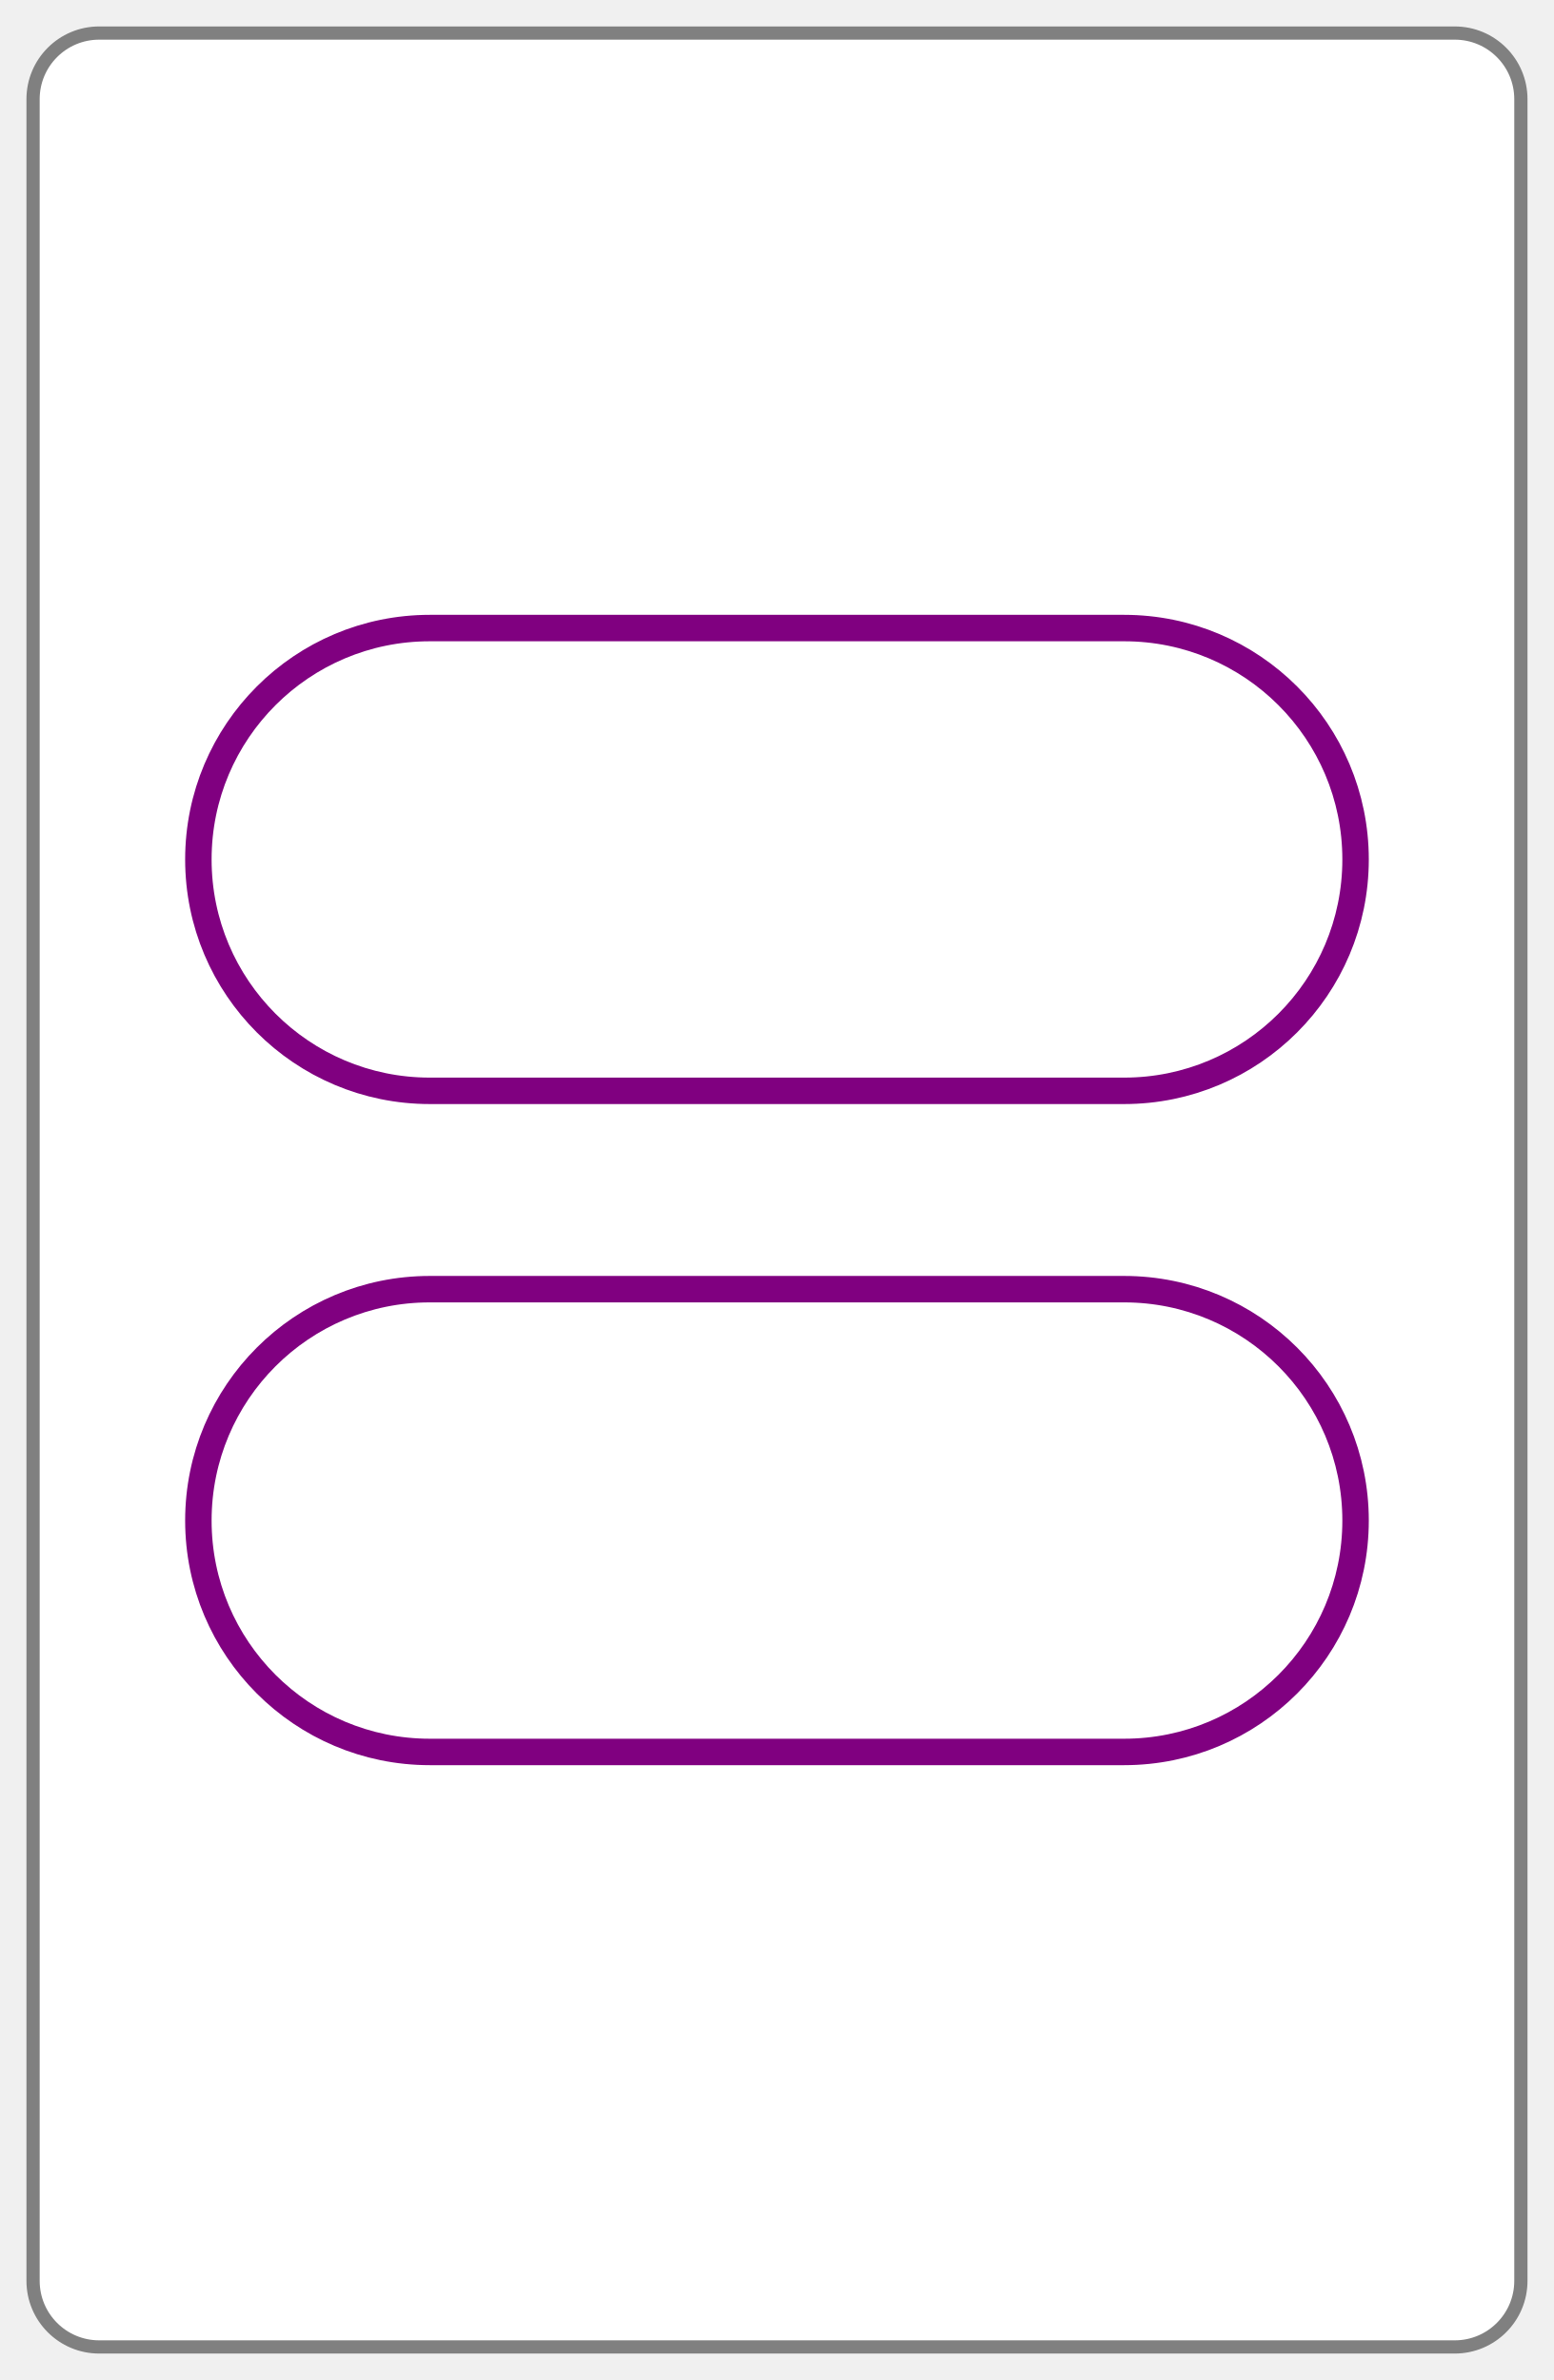
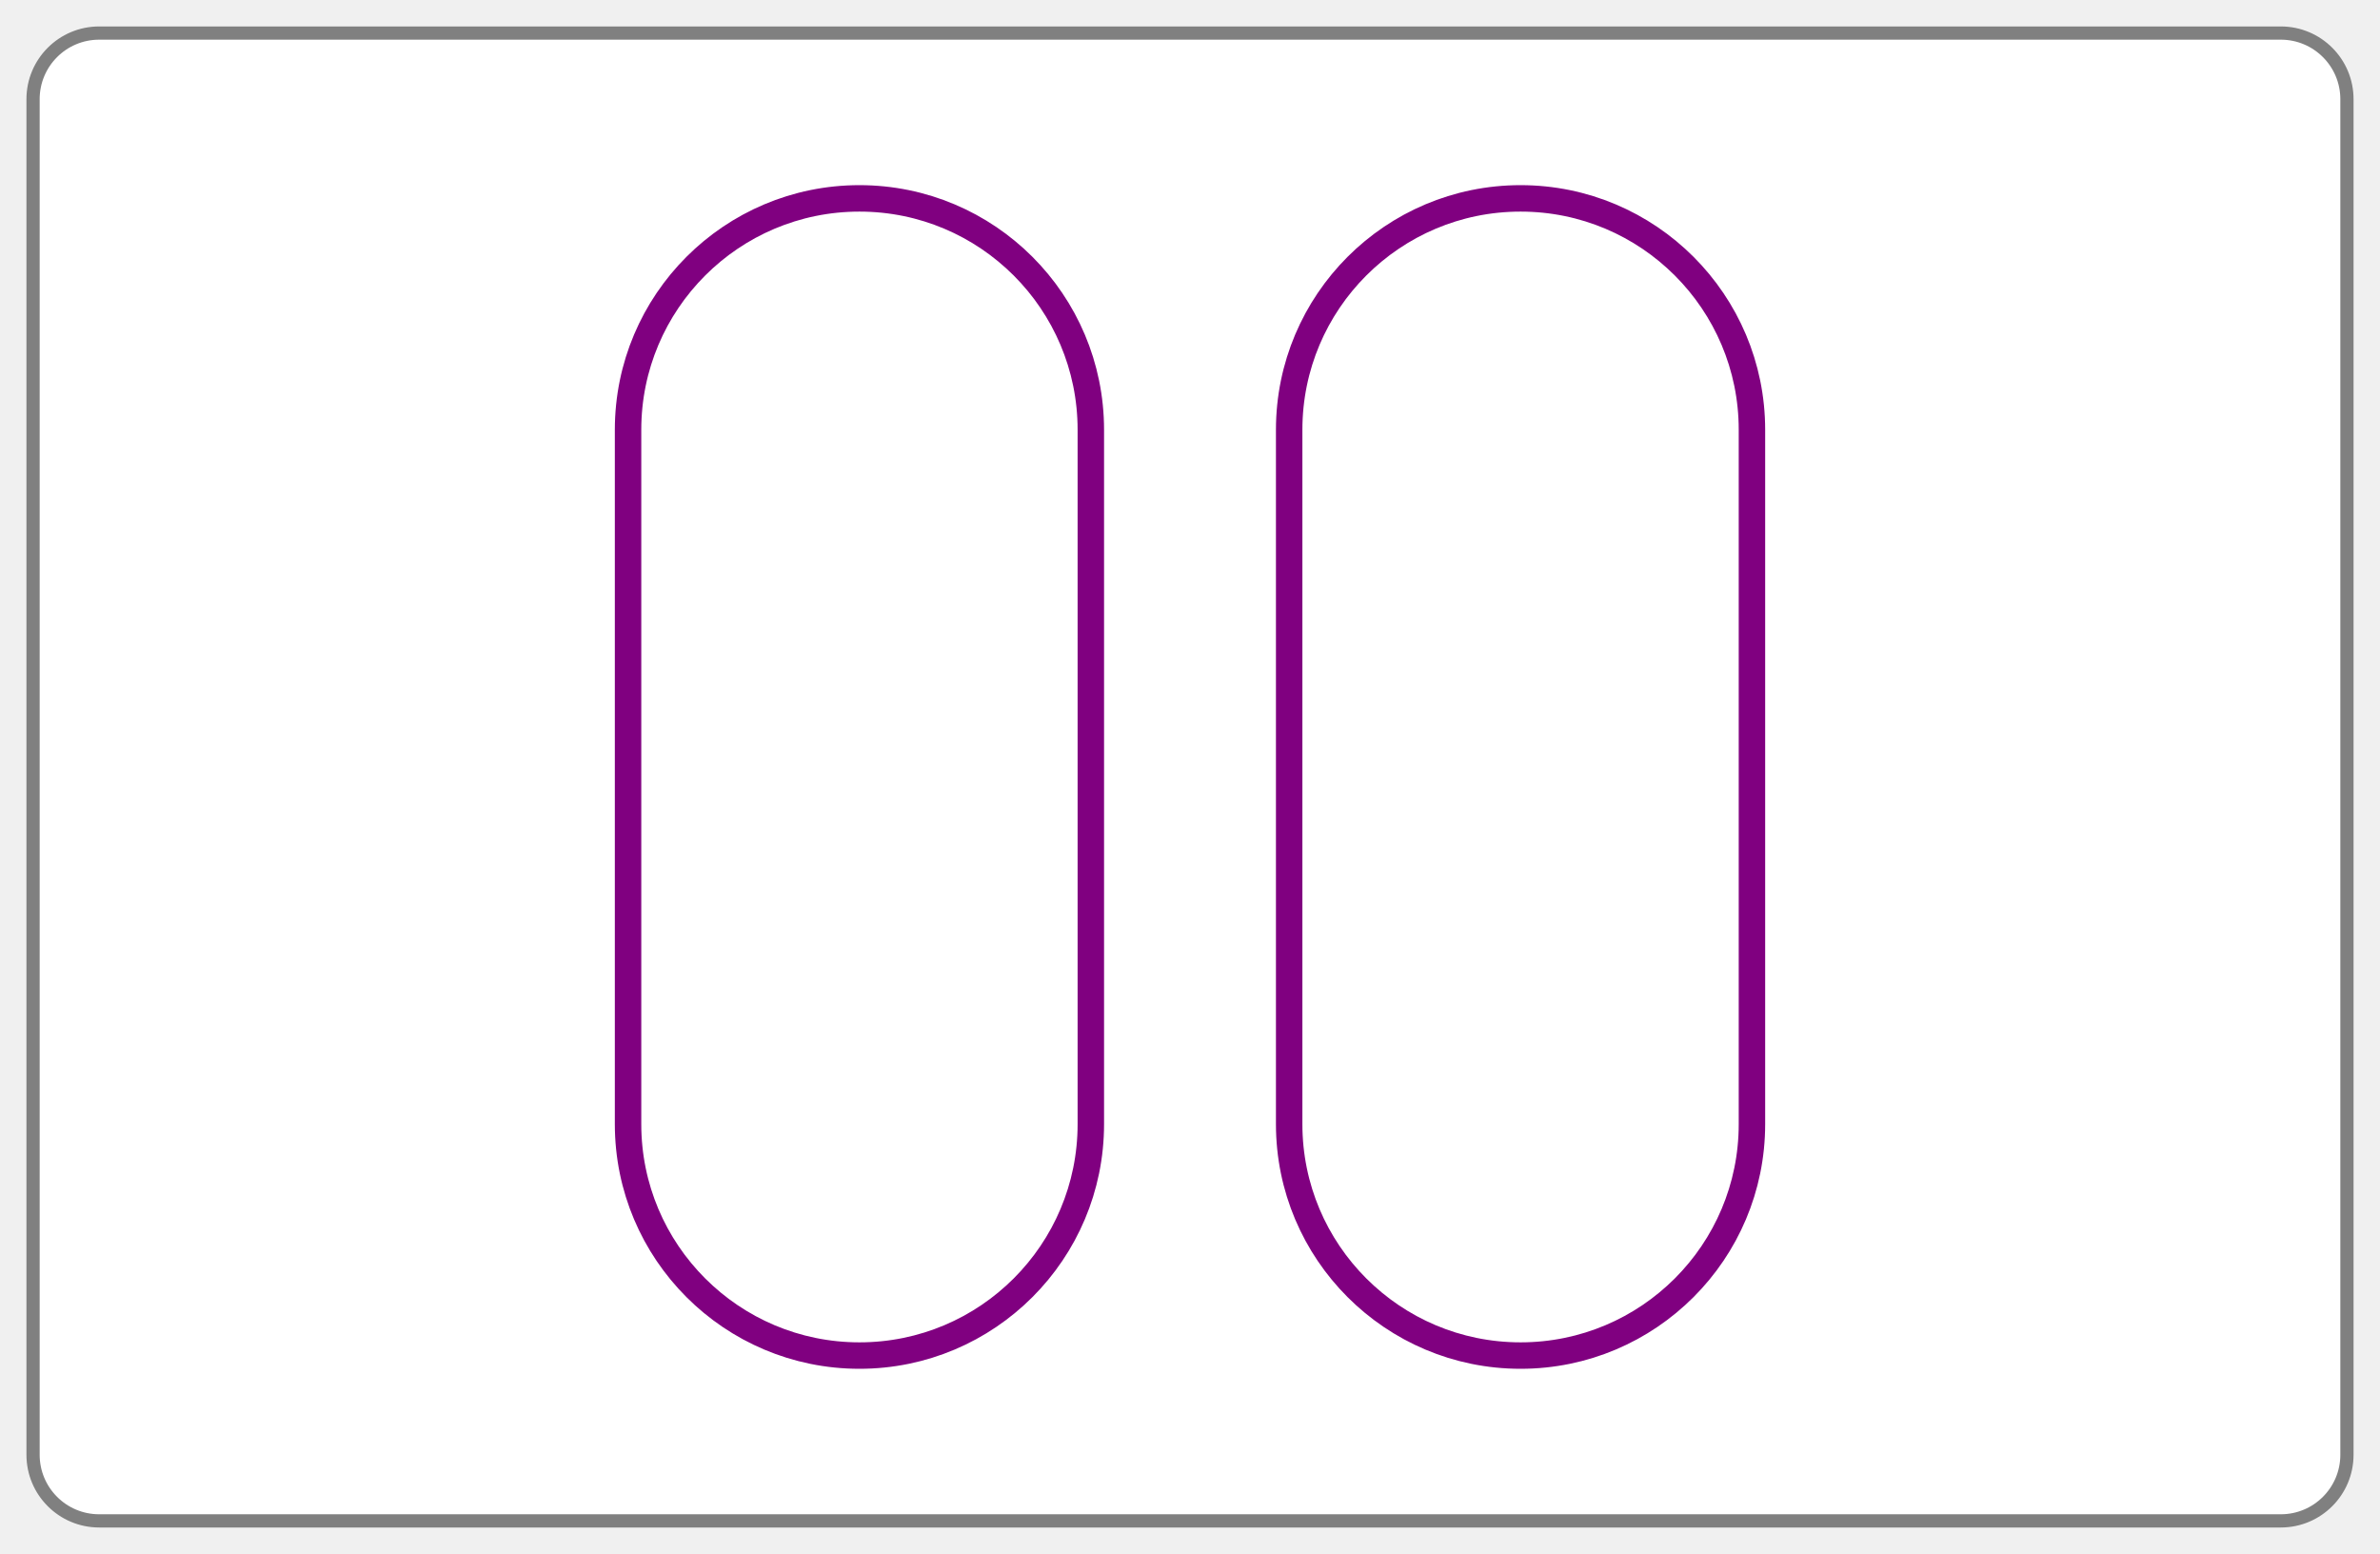
- <svg xmlns="http://www.w3.org/2000/svg" xmlns:xlink="http://www.w3.org/1999/xlink" version="1.1" height="360" width="235">
+ <svg xmlns="http://www.w3.org/2000/svg" xmlns:xlink="http://www.w3.org/1999/xlink" version="1.1" height="235" width="360">
  <defs>
-     <rect class="setcolor setline" id="shape" x="30" y="145" width="175" height="70" rx="35" />
+     <rect class="setcolor setline" id="shape" x="145" y="30" width="70" height="175" ry="35" />
    <style type="text/css">
      .setcolor {
        stroke: purple;
        fill: white;
      }
      .setline {
        stroke-width: 4;
        stroke-linejoin: round;
      }
    </style>
  </defs>
-   <rect x="5" y="5" height="350" width="225" rx="10" ry="10" fill="white" stroke="grey" stroke-width="2" />
-   <use y="-50" xlink:href="#shape" />
-   <use y="50" xlink:href="#shape" />
+   <rect x="5" y="5" height="225" width="350" rx="10" ry="10" fill="white" stroke="grey" stroke-width="2" />
+   <use x="-50" xlink:href="#shape" />
+   <use x="50" xlink:href="#shape" />
</svg>
